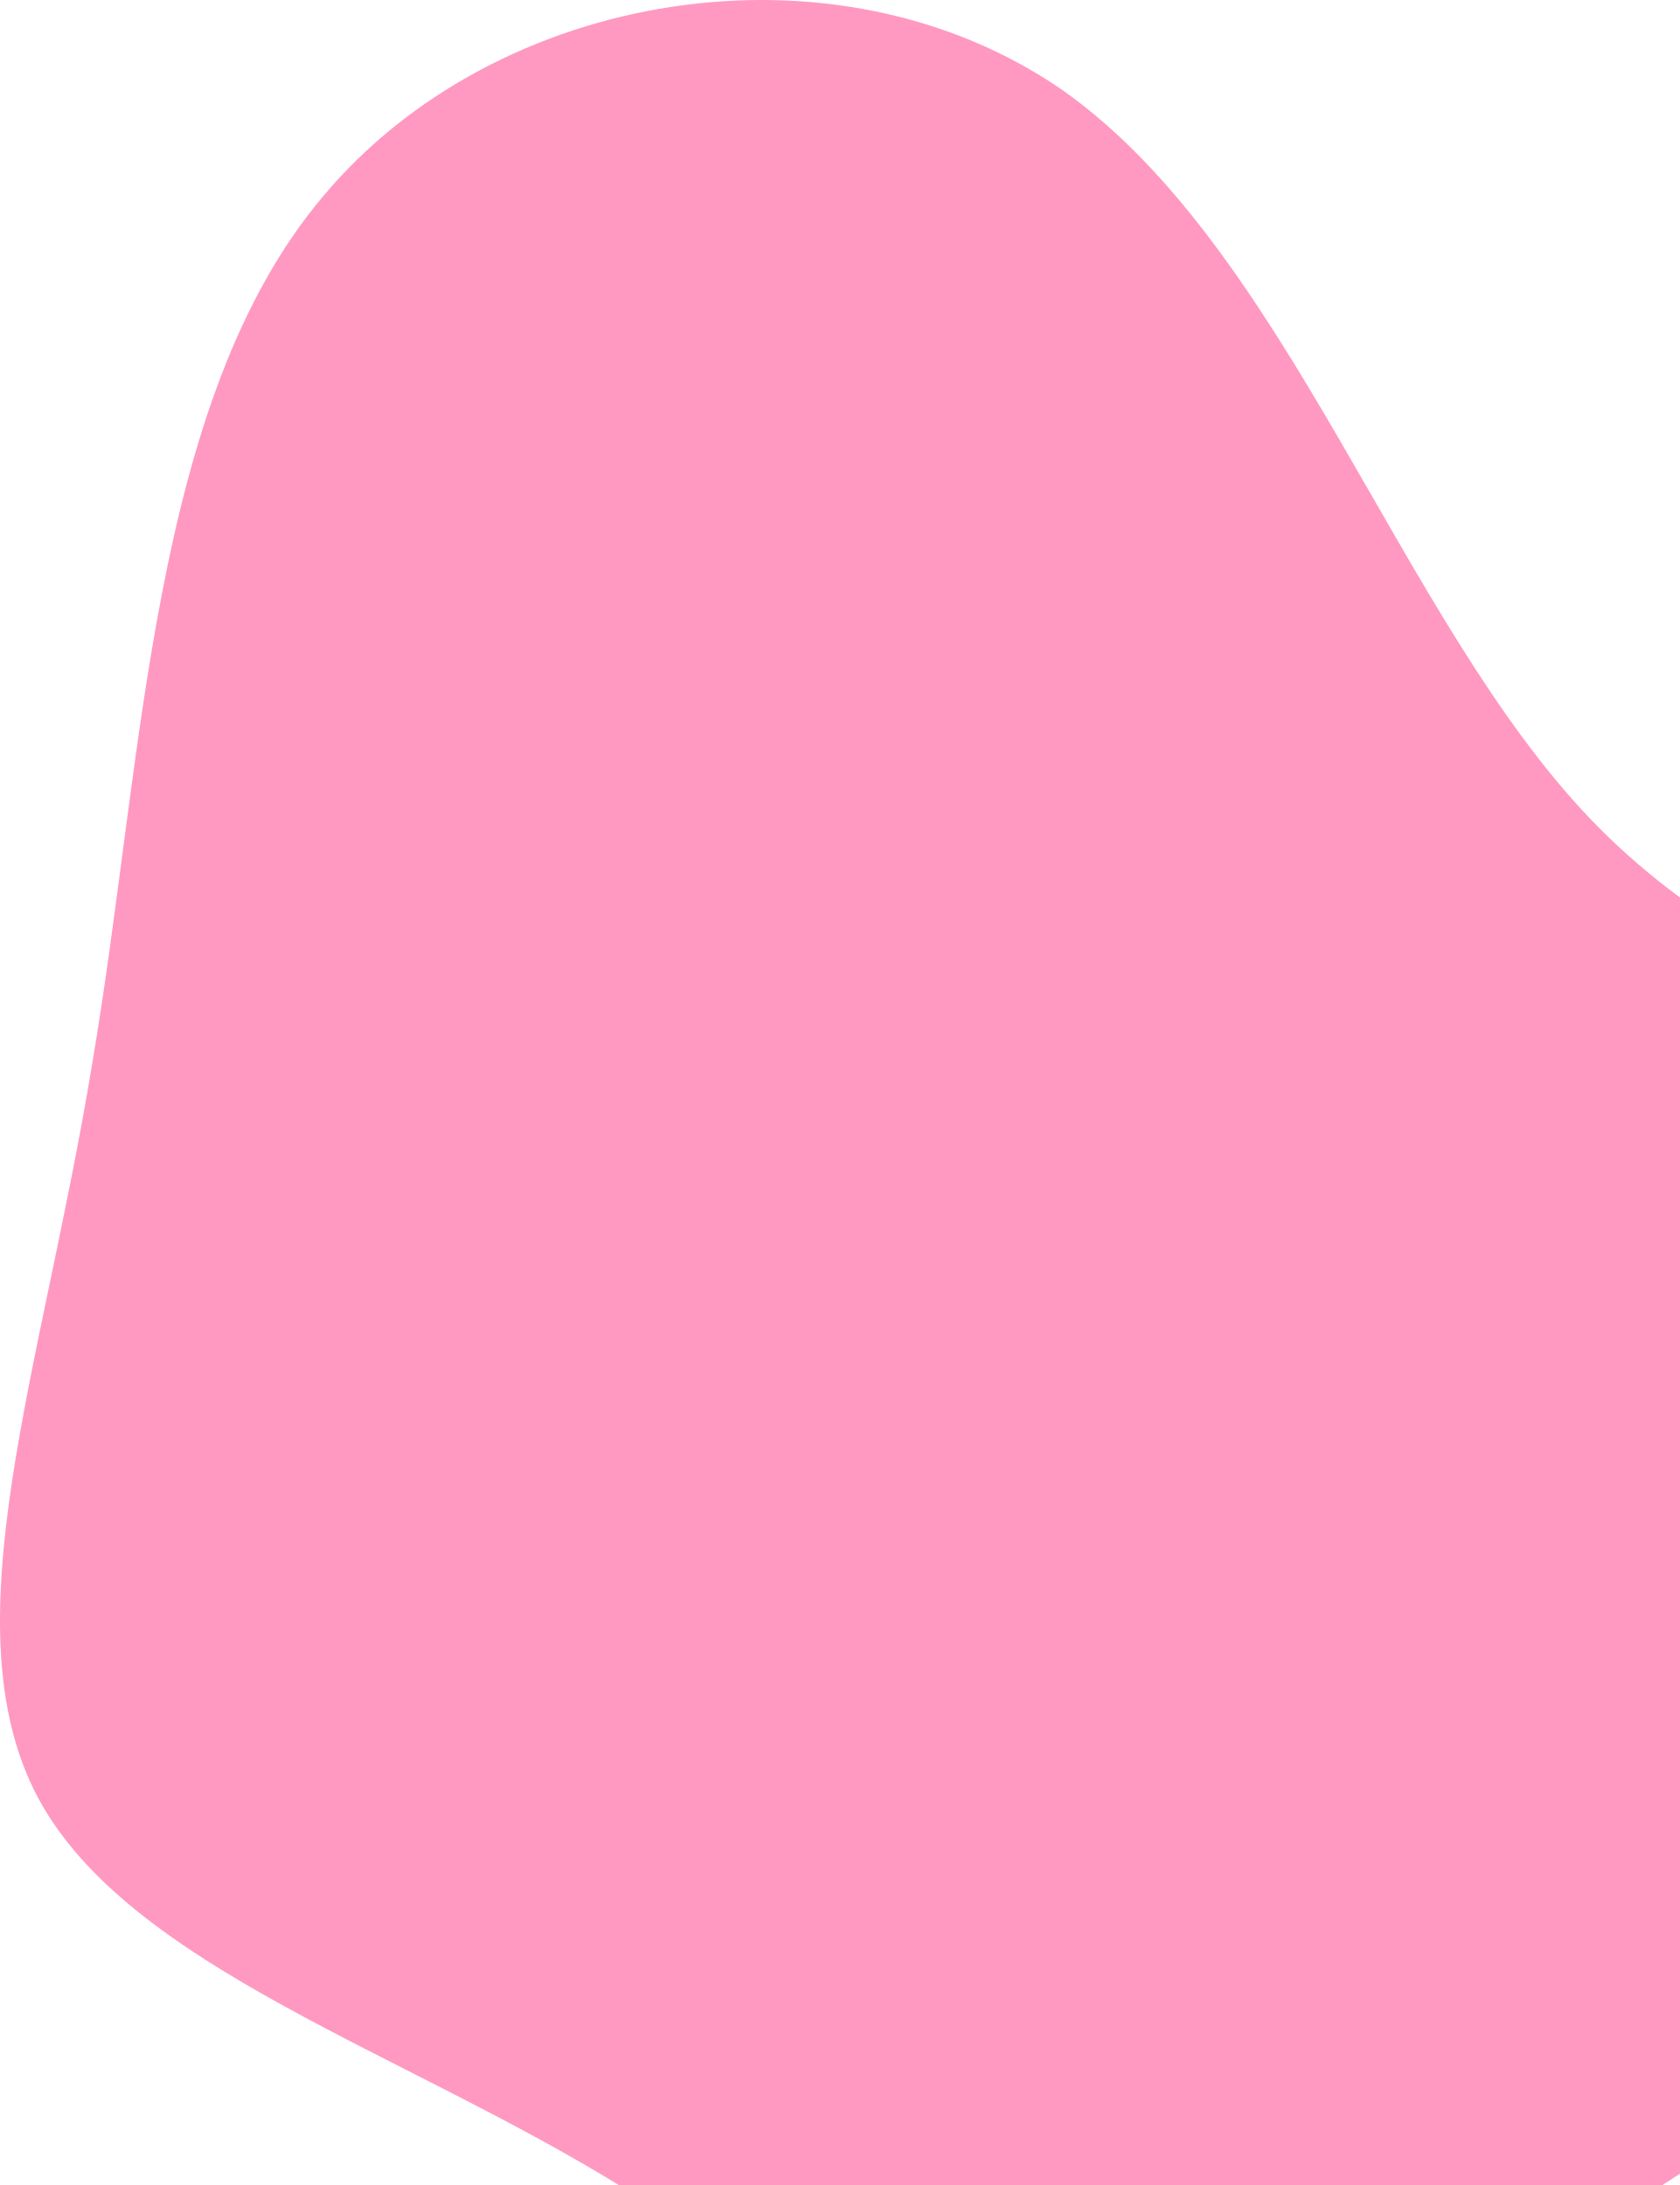
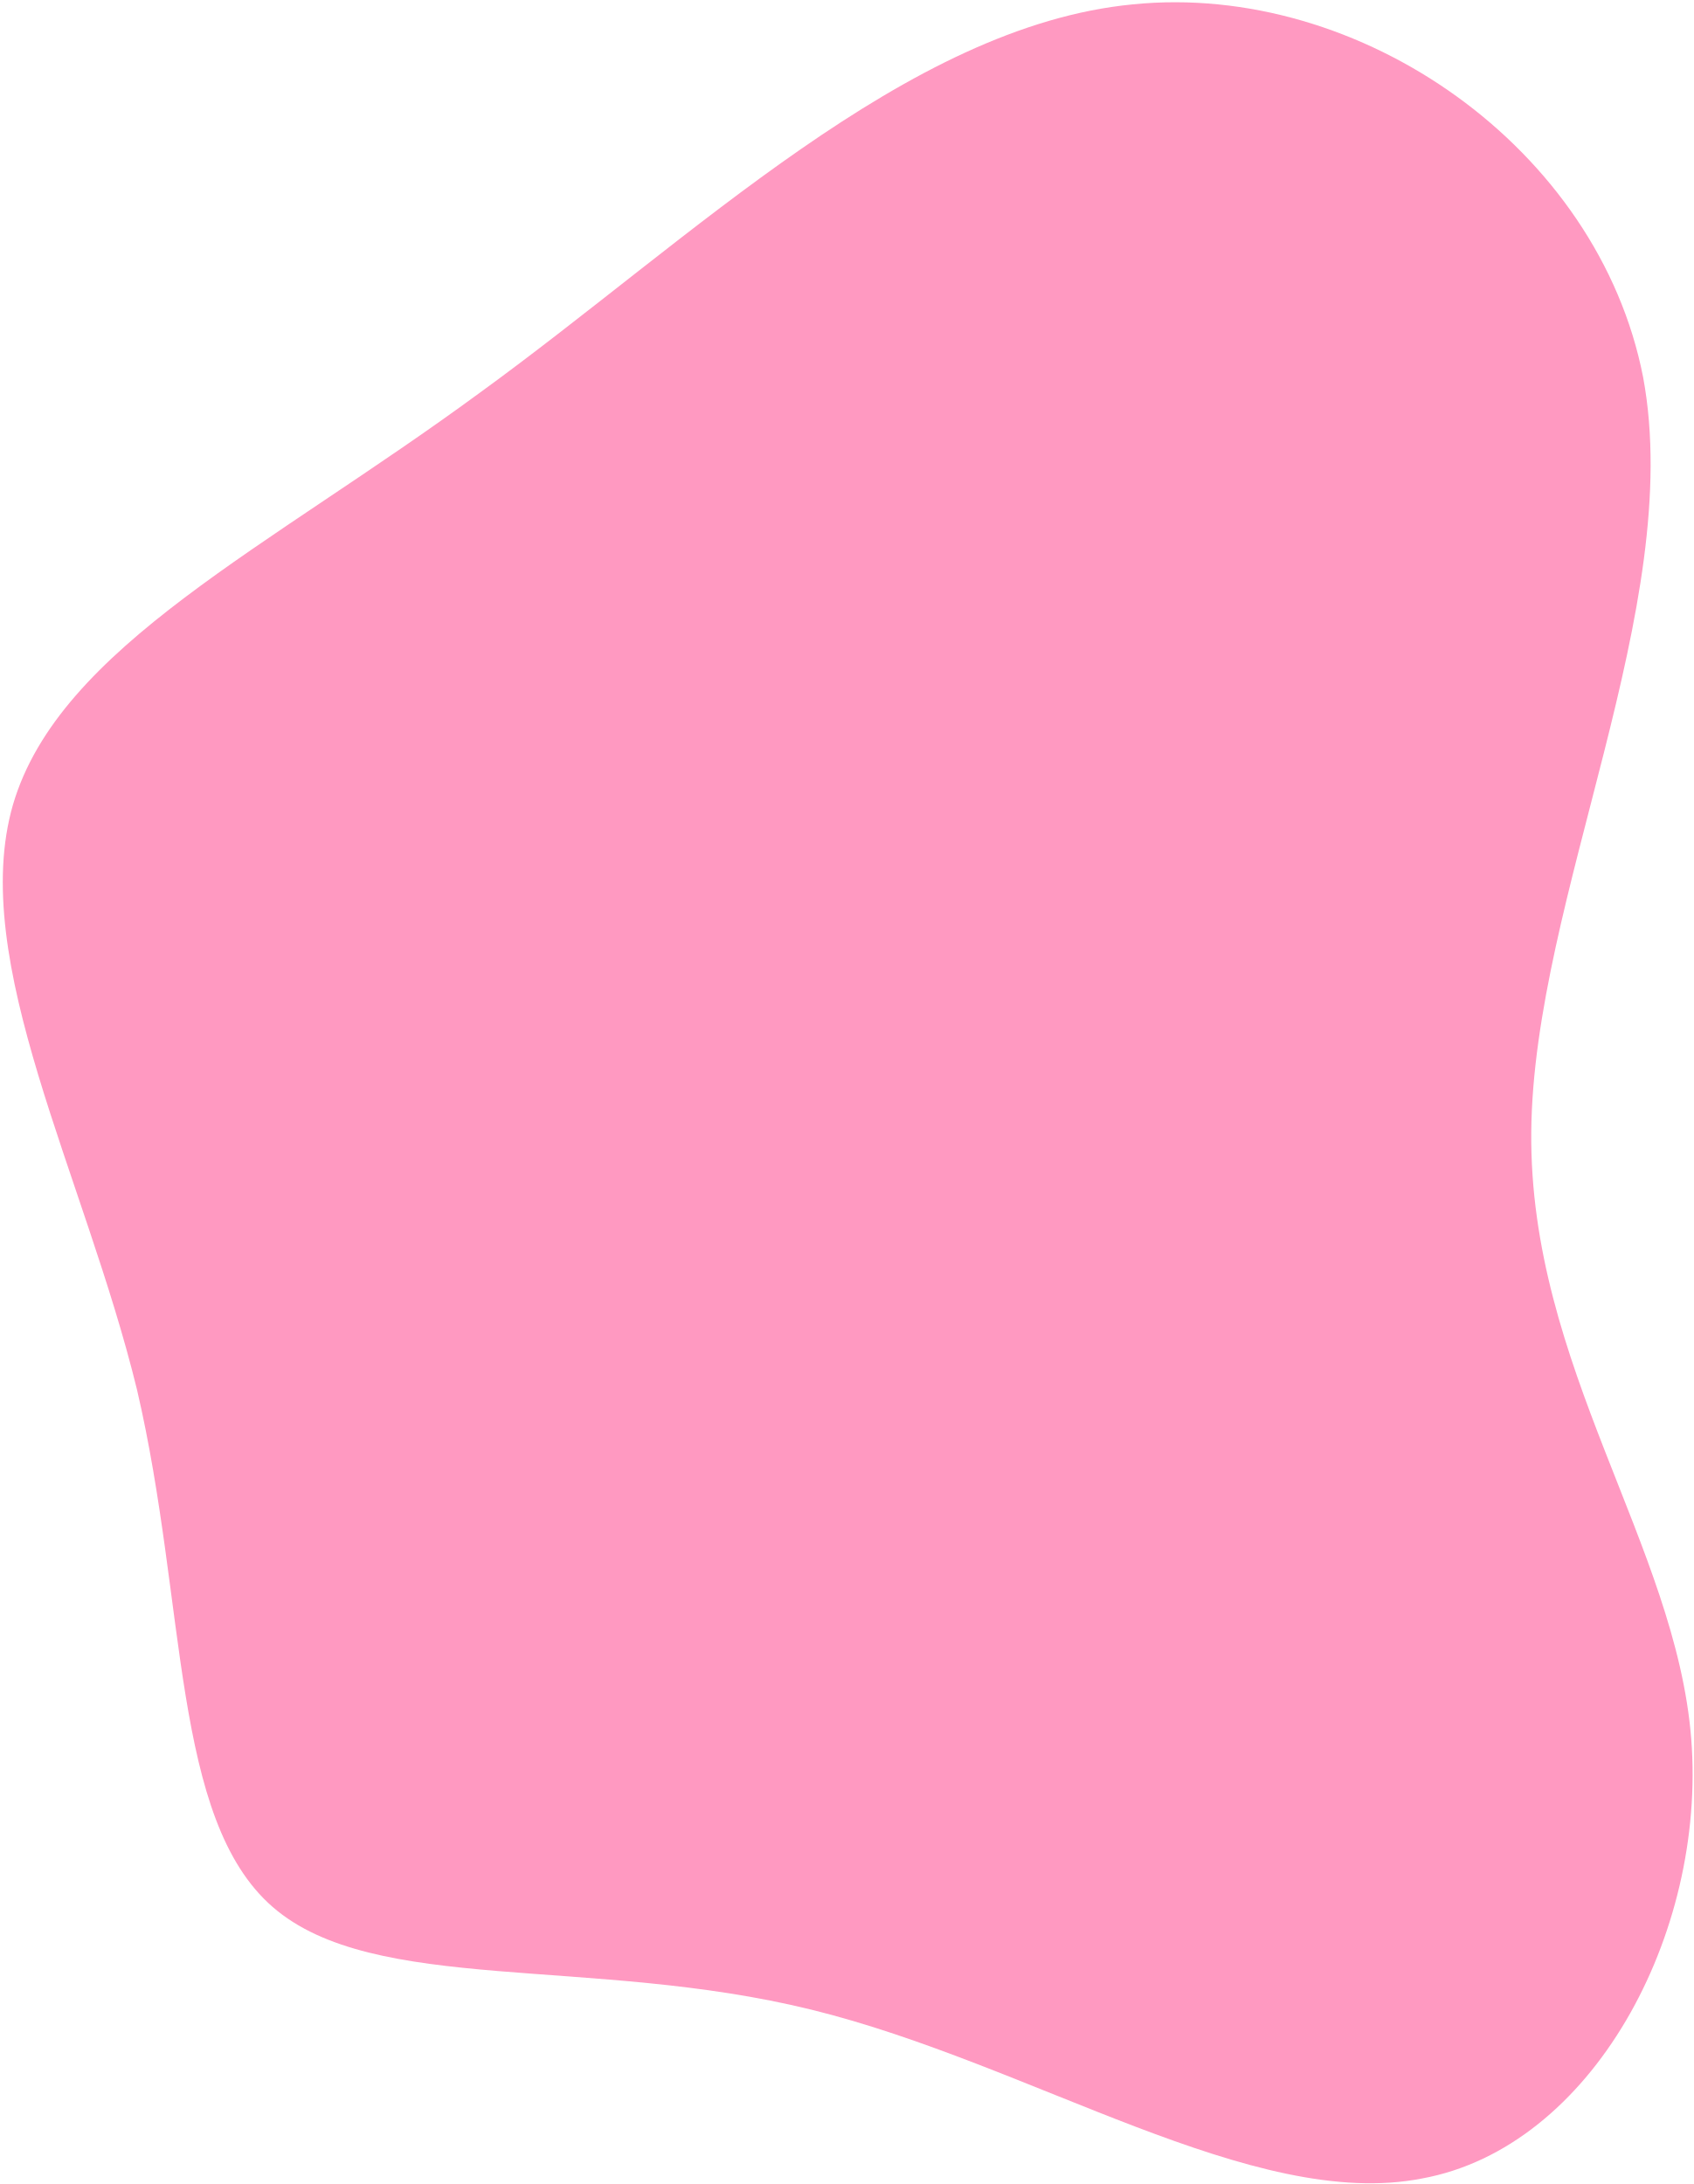
- <svg xmlns="http://www.w3.org/2000/svg" width="229" height="298" viewBox="0 0 229 298" fill="none">
-   <path d="M216.995 111.81C243.153 139.049 280.231 143.122 303.849 163.742C327.721 184.616 338.387 222.037 322.388 244.693C306.642 267.604 264.485 275.496 232.994 294.079C201.503 312.662 180.933 341.683 159.346 342.956C137.76 344.229 115.411 317.754 85.444 298.661C55.223 279.823 17.637 268.368 5.193 245.203C-7.251 221.783 5.701 186.907 12.558 145.158C19.669 103.41 20.431 54.788 44.049 26.785C67.667 -1.472 113.888 -9.109 144.871 12.275C175.6 33.913 190.837 84.572 216.995 111.81Z" fill="#FF0066" fill-opacity="0.4" />
+ <svg xmlns="http://www.w3.org/2000/svg" width="273" height="352" viewBox="0 0 273 352" fill="none">
+   <path d="M246.783 182.412C246.439 220.175 270.098 249.012 272.566 280.268C275.037 311.883 256.497 346.094 229.217 351.104C201.941 356.474 166.284 332.639 130.777 323.906C95.27 315.173 60.273 321.537 43.95 307.353C27.627 293.169 30.162 258.616 22.087 224.013C13.653 189.415 -5.207 154.944 2.094 129.682C9.573 104.238 43.218 88.361 77.311 63.309C111.586 38.434 146.128 4.206 182.592 0.701C219.235 -2.986 257.618 23.872 264.817 60.823C271.656 97.778 247.128 144.649 246.783 182.412Z" fill="#FF0066" fill-opacity="0.4" />
</svg>
